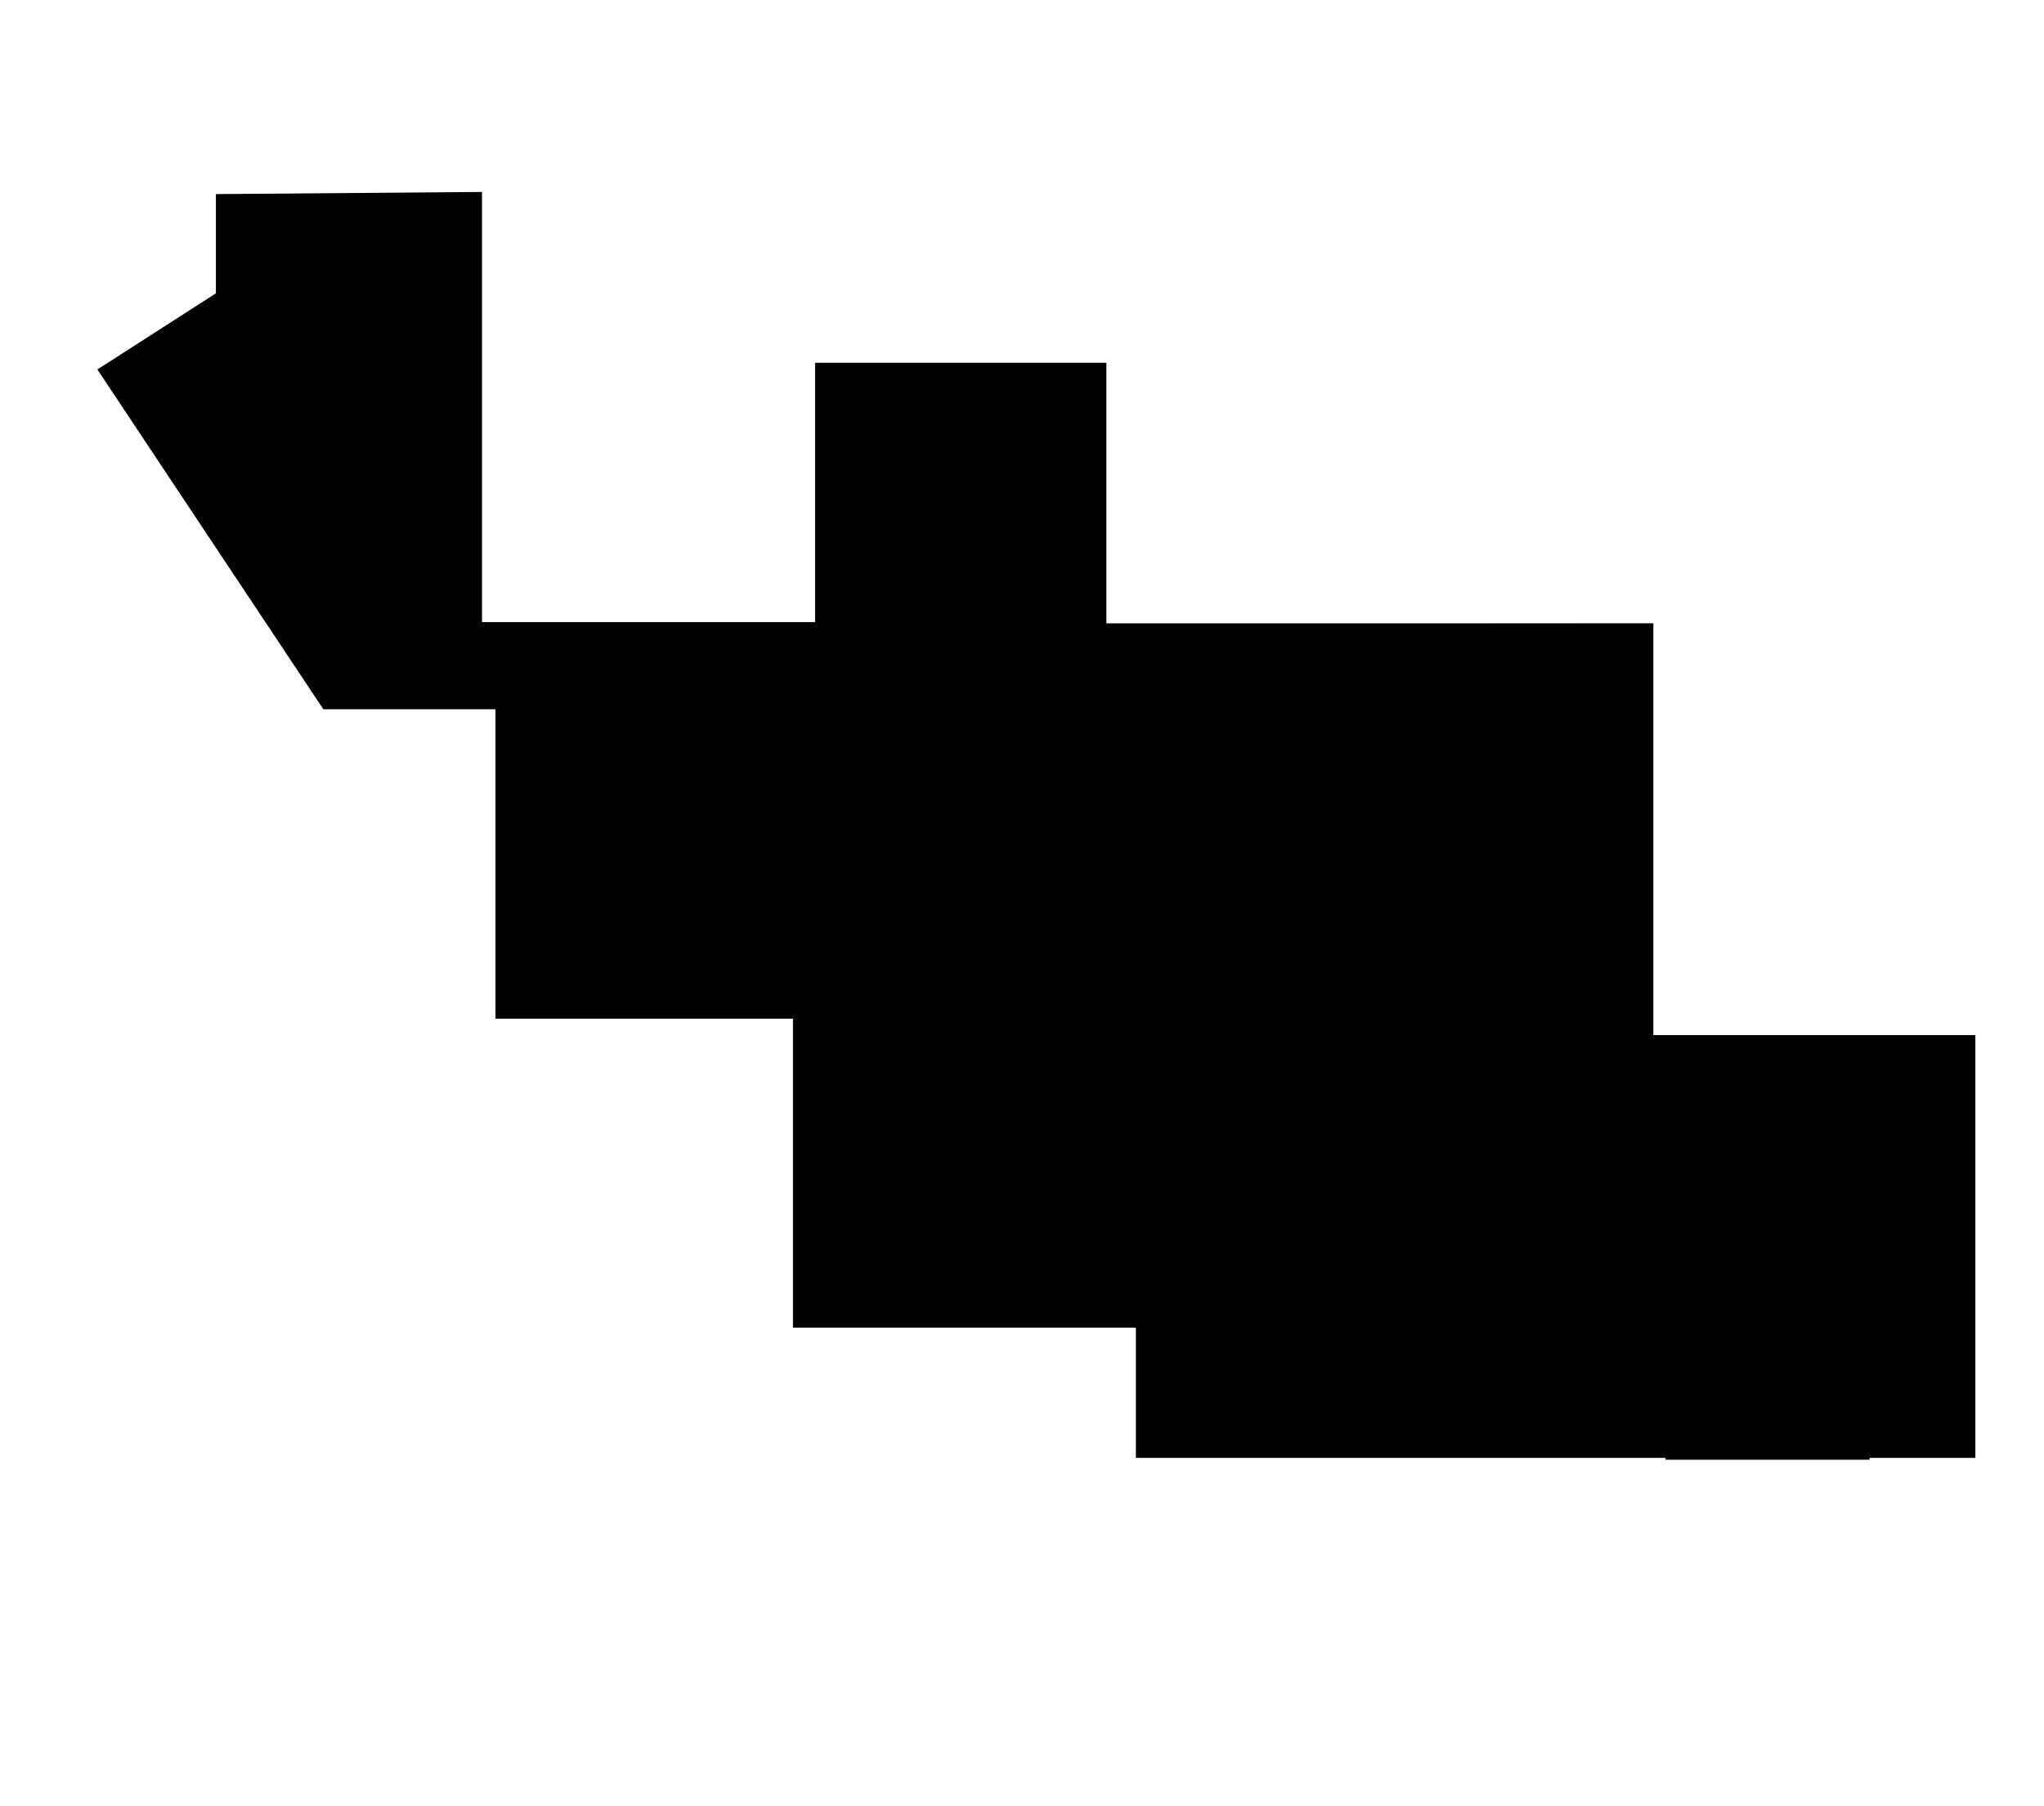
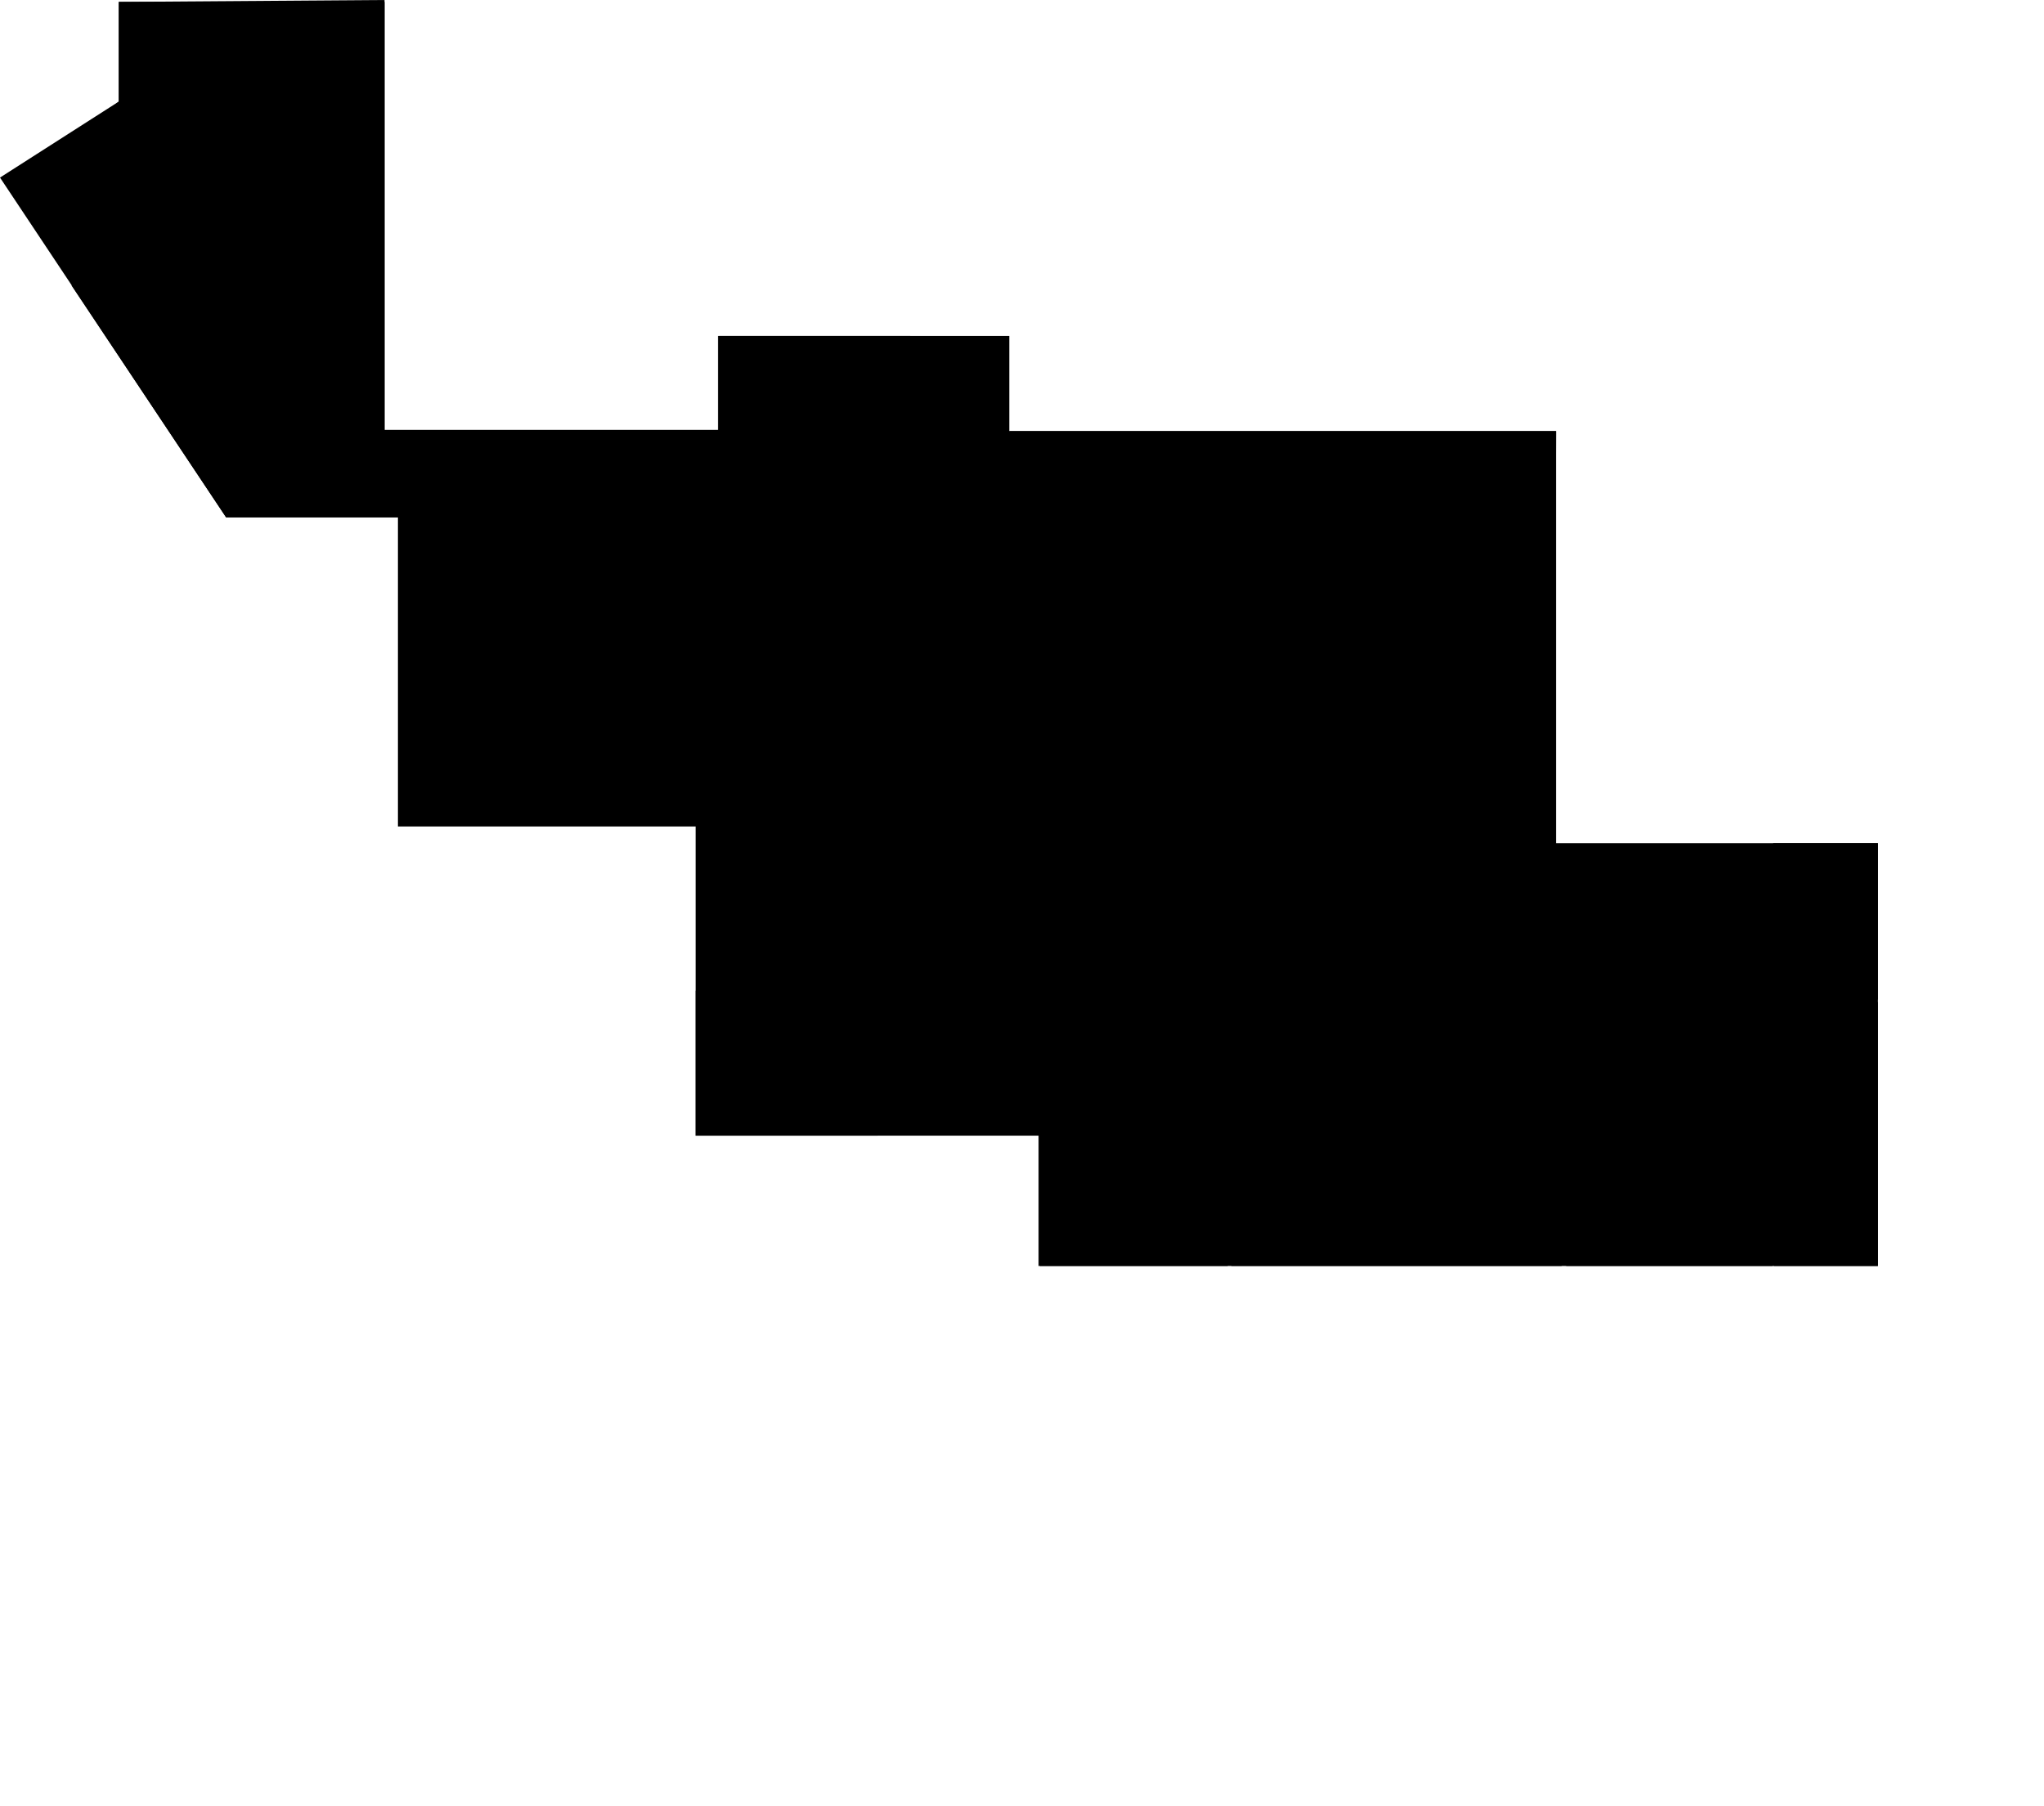
<svg xmlns="http://www.w3.org/2000/svg" version="1.1" viewBox="-500 -400 3200 2826.459" id="svg1">
-   <path d="M-162.002-96.125V59.258L-347.555 178.459 6.213 710.471H275.62v484.39h465.81v483.647h536.864v203.97h1314.258v-661.94h-504.152V575.917h-856.288V167.977H776.066v406.015H254.597V-99.492Z" id="floor" />
-   <path d="m-279.995 263.308 49.391 75.733 158.052-105.368L-177.92 72.328l-59.27 39.513 55.977 85.612z" id="_3229" />
-   <path d="M278.02 960.772h49.391v-51.1l536.719 3.407V575.82H278.02Z" id="_3222" />
-   <path d="M278.02 1191.265h586.11l.151-270.15-58.35.104-471.934.04 3.293 49.391h-59.27z" id="_3221" />
-   <path d="m873.843 1089.345 112.119-.155h69.148V690.766H874.008v375.374z" id="_3219" />
-   <path d="m2088.242 576.354-851.816.535v619.038h392.797v-42.806h282.1l3.571 42.806h85.701l3.571-42.806h82.13v-138.296z" id="_3214" />
-   <path d="M1280.941 1882.144h293.225v-530.134h-293.225z" id="_3113" />
-   <path d="M1580.752 1391.524h362.203v-39.513h75.733v39.513h79.026v490.621h-516.963z" id="_3109" />
-   <path d="M2104.3 1352.011h204.15v138.296l-203.616-.364z" id="_3104" />
-   <path d="M2432.175 1249.935h156.16v230.493h-158.052z" id="_3201" />
-   <path d="M2259.059 1496.892h-154.759l3.292 388.545h319.397v-237.078l-167.931-3.293z" id="_3103" />
+   <path d="M-314-397v156l-186 119 354 532h269v484h466v484h537v204h1314V920h-504V275h-856V126H624v147H102v-673Z" id="floor" />
+   <path d="m-436-34 49 76 162-109-105-161-60 39 56 86z" id="_3229" />
+   <path d="M126 666h54v-52l532 1V275H126Z" id="_3222" />
+   <path d="M126 891h586V621H185v49h-59z" id="_3221" />
+   <path d="M716 789h181V390H716v376z" id="_3219" />
+   <path d="M1936 275h-856v621h394v-43h288v43h86v-43h86V715Z" id="_3214" />
+   <path d="M1128 1582h294v-530h-294z" id="_3113" />
+   <path d="M1952 1055h204v138l-204-1z" id="_3104" />
+   <path d="M2276 920h164v245h-164z" id="_3201" />
+   <path d="M2107 1196h-155v386h323v-235h-168z" id="_3103" />
+   <path d="M626 126h299v147H626Z" id="_unexcavated_stair2" />
+   <path d="M2277 1169h163v413h-163z" id="_unexcavated_stair1" />
+   <path d="M589 1151h285v227H589Z" id="_unexcavatedLAVW" />
+   <path d="M756 893h118v110H756Z" id="_unexcavated_ELE" />
+   <path d="M592 893v254h282v-140H754V893Z" id="_excavated1" />
+   <path d="M879 1253v124h245v-325h-98v201z" id="_excavated2" />
+   <path d="m-493-121 100-66 57 84-99 67z" id="_unexcavated_ELE2" />
+   <path d="M126 410h-272L-388 47l171-113-108-166 11-9v-156h416v671h23z" id="_excavated3" />
+   <path d="M1428 1091h363v-39h75v39h79v491h-517z" id="_3109" />
</svg>
